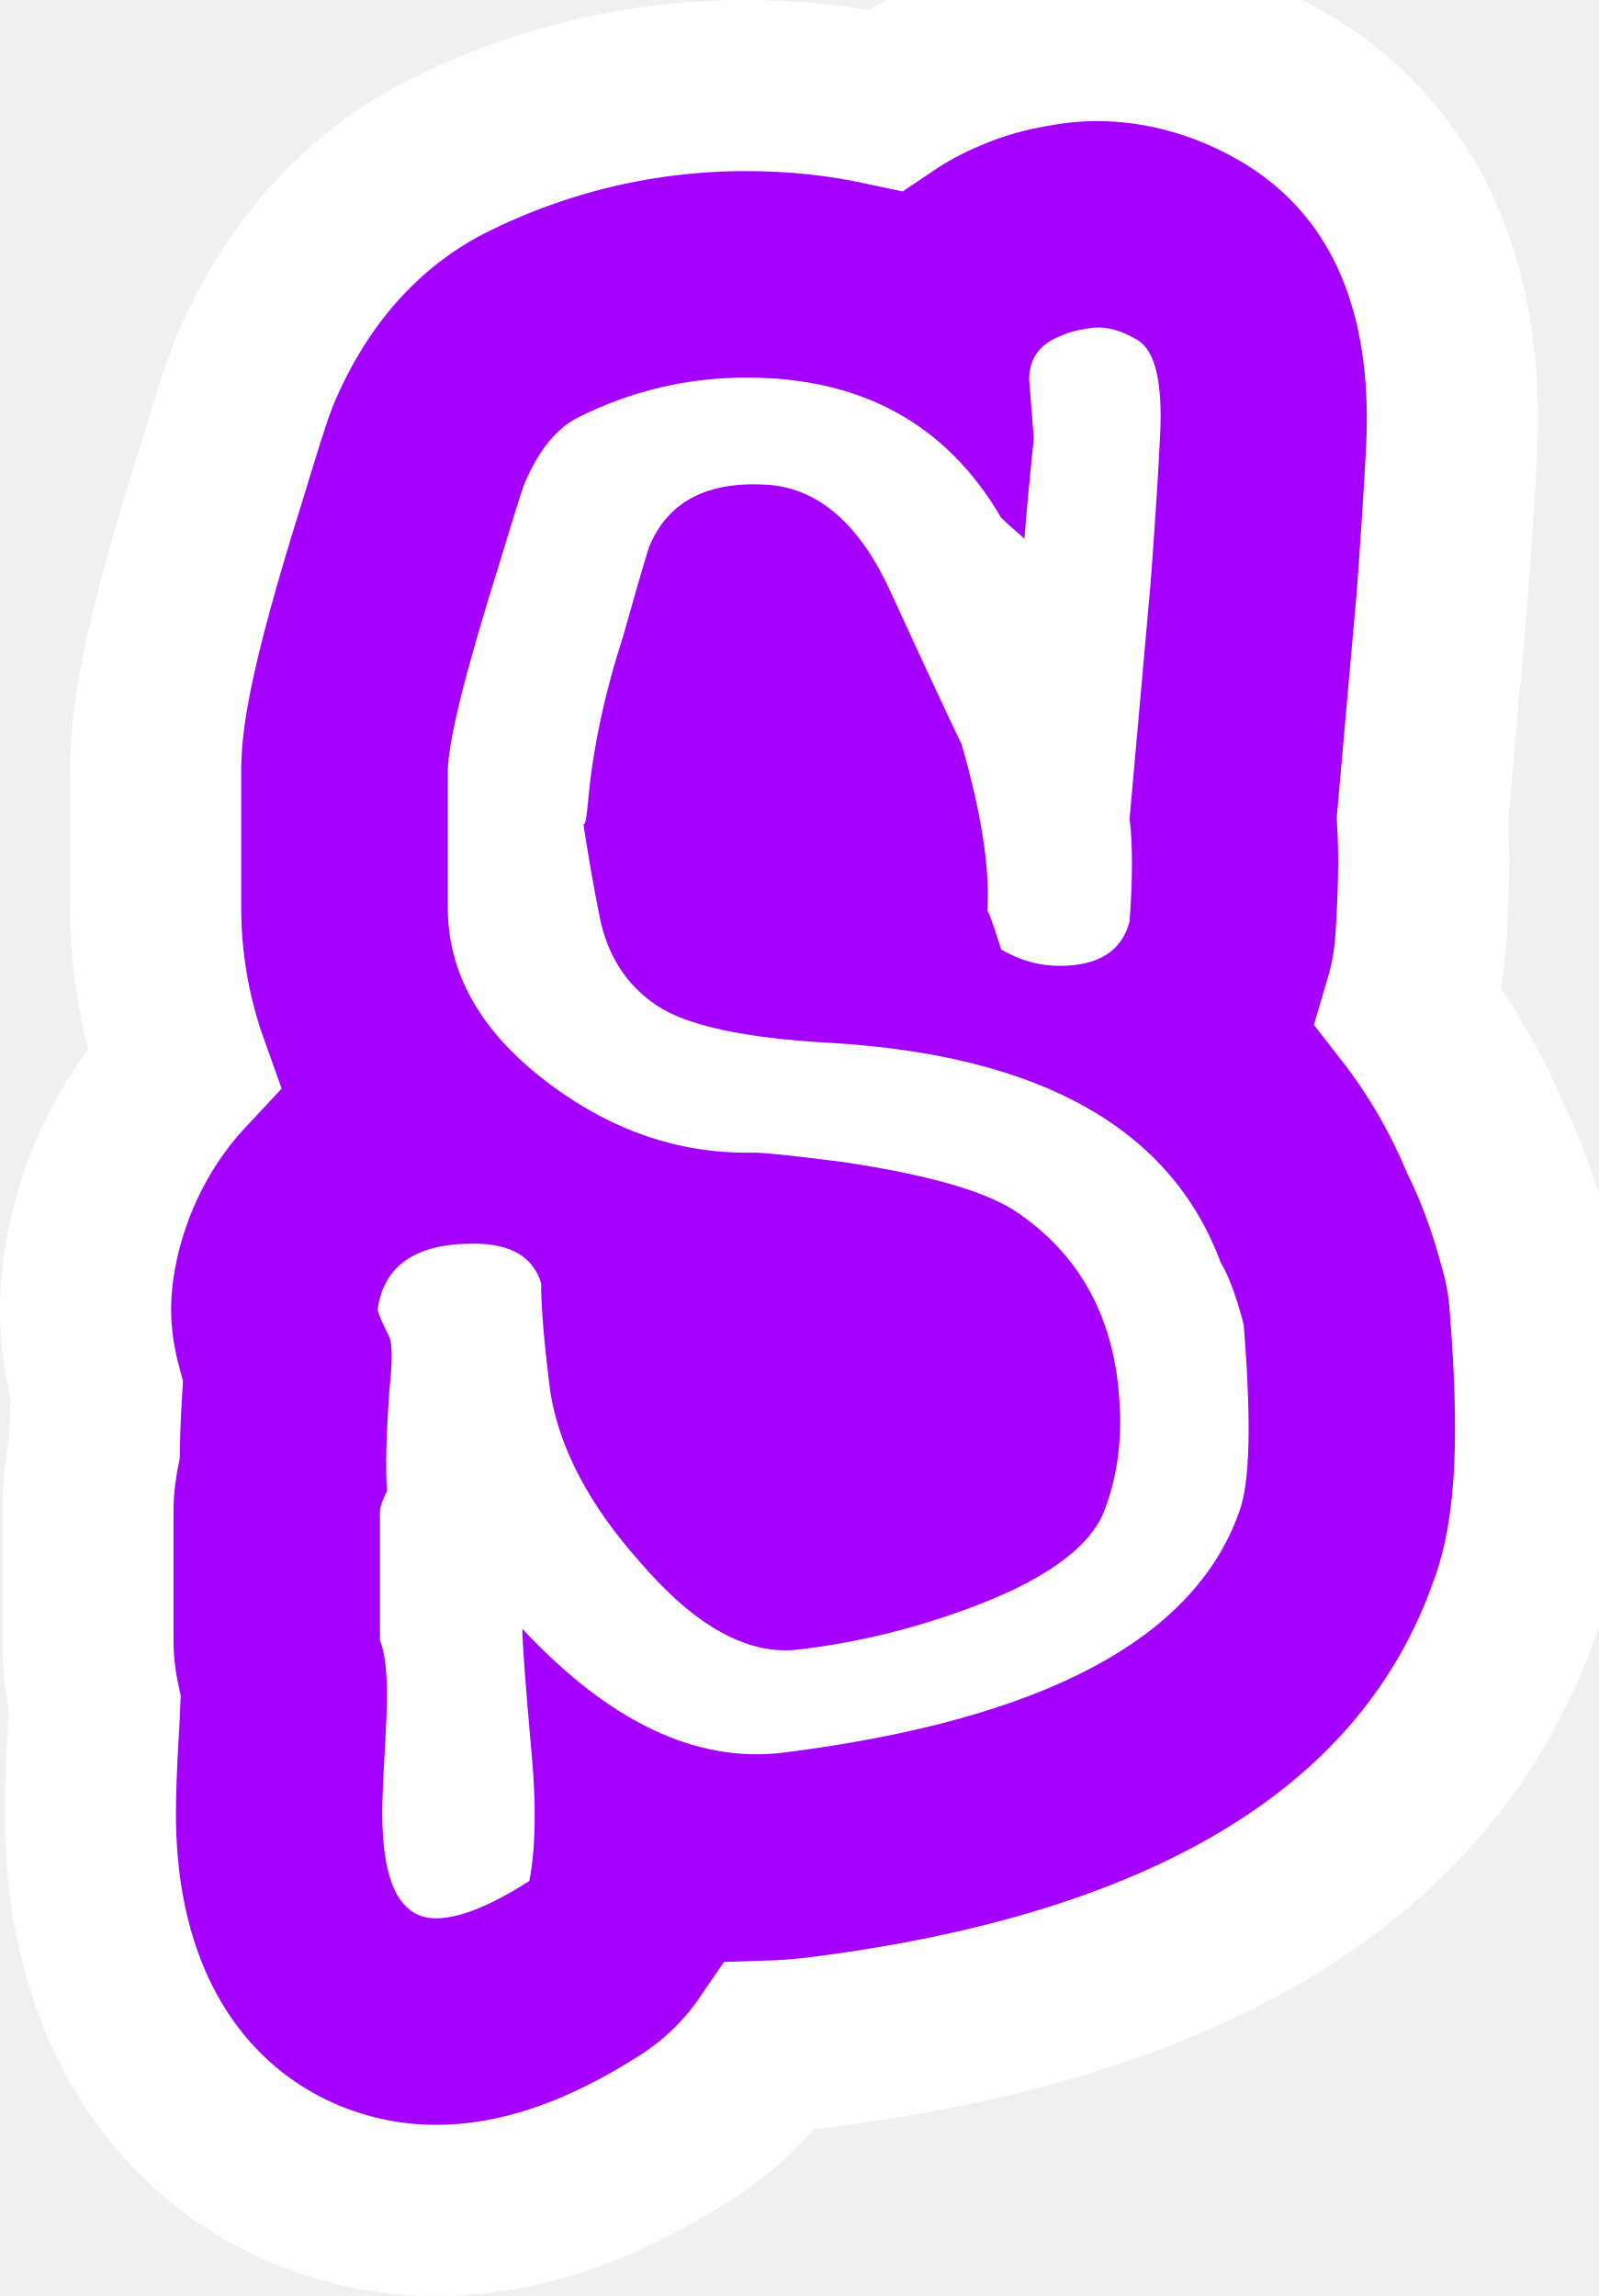
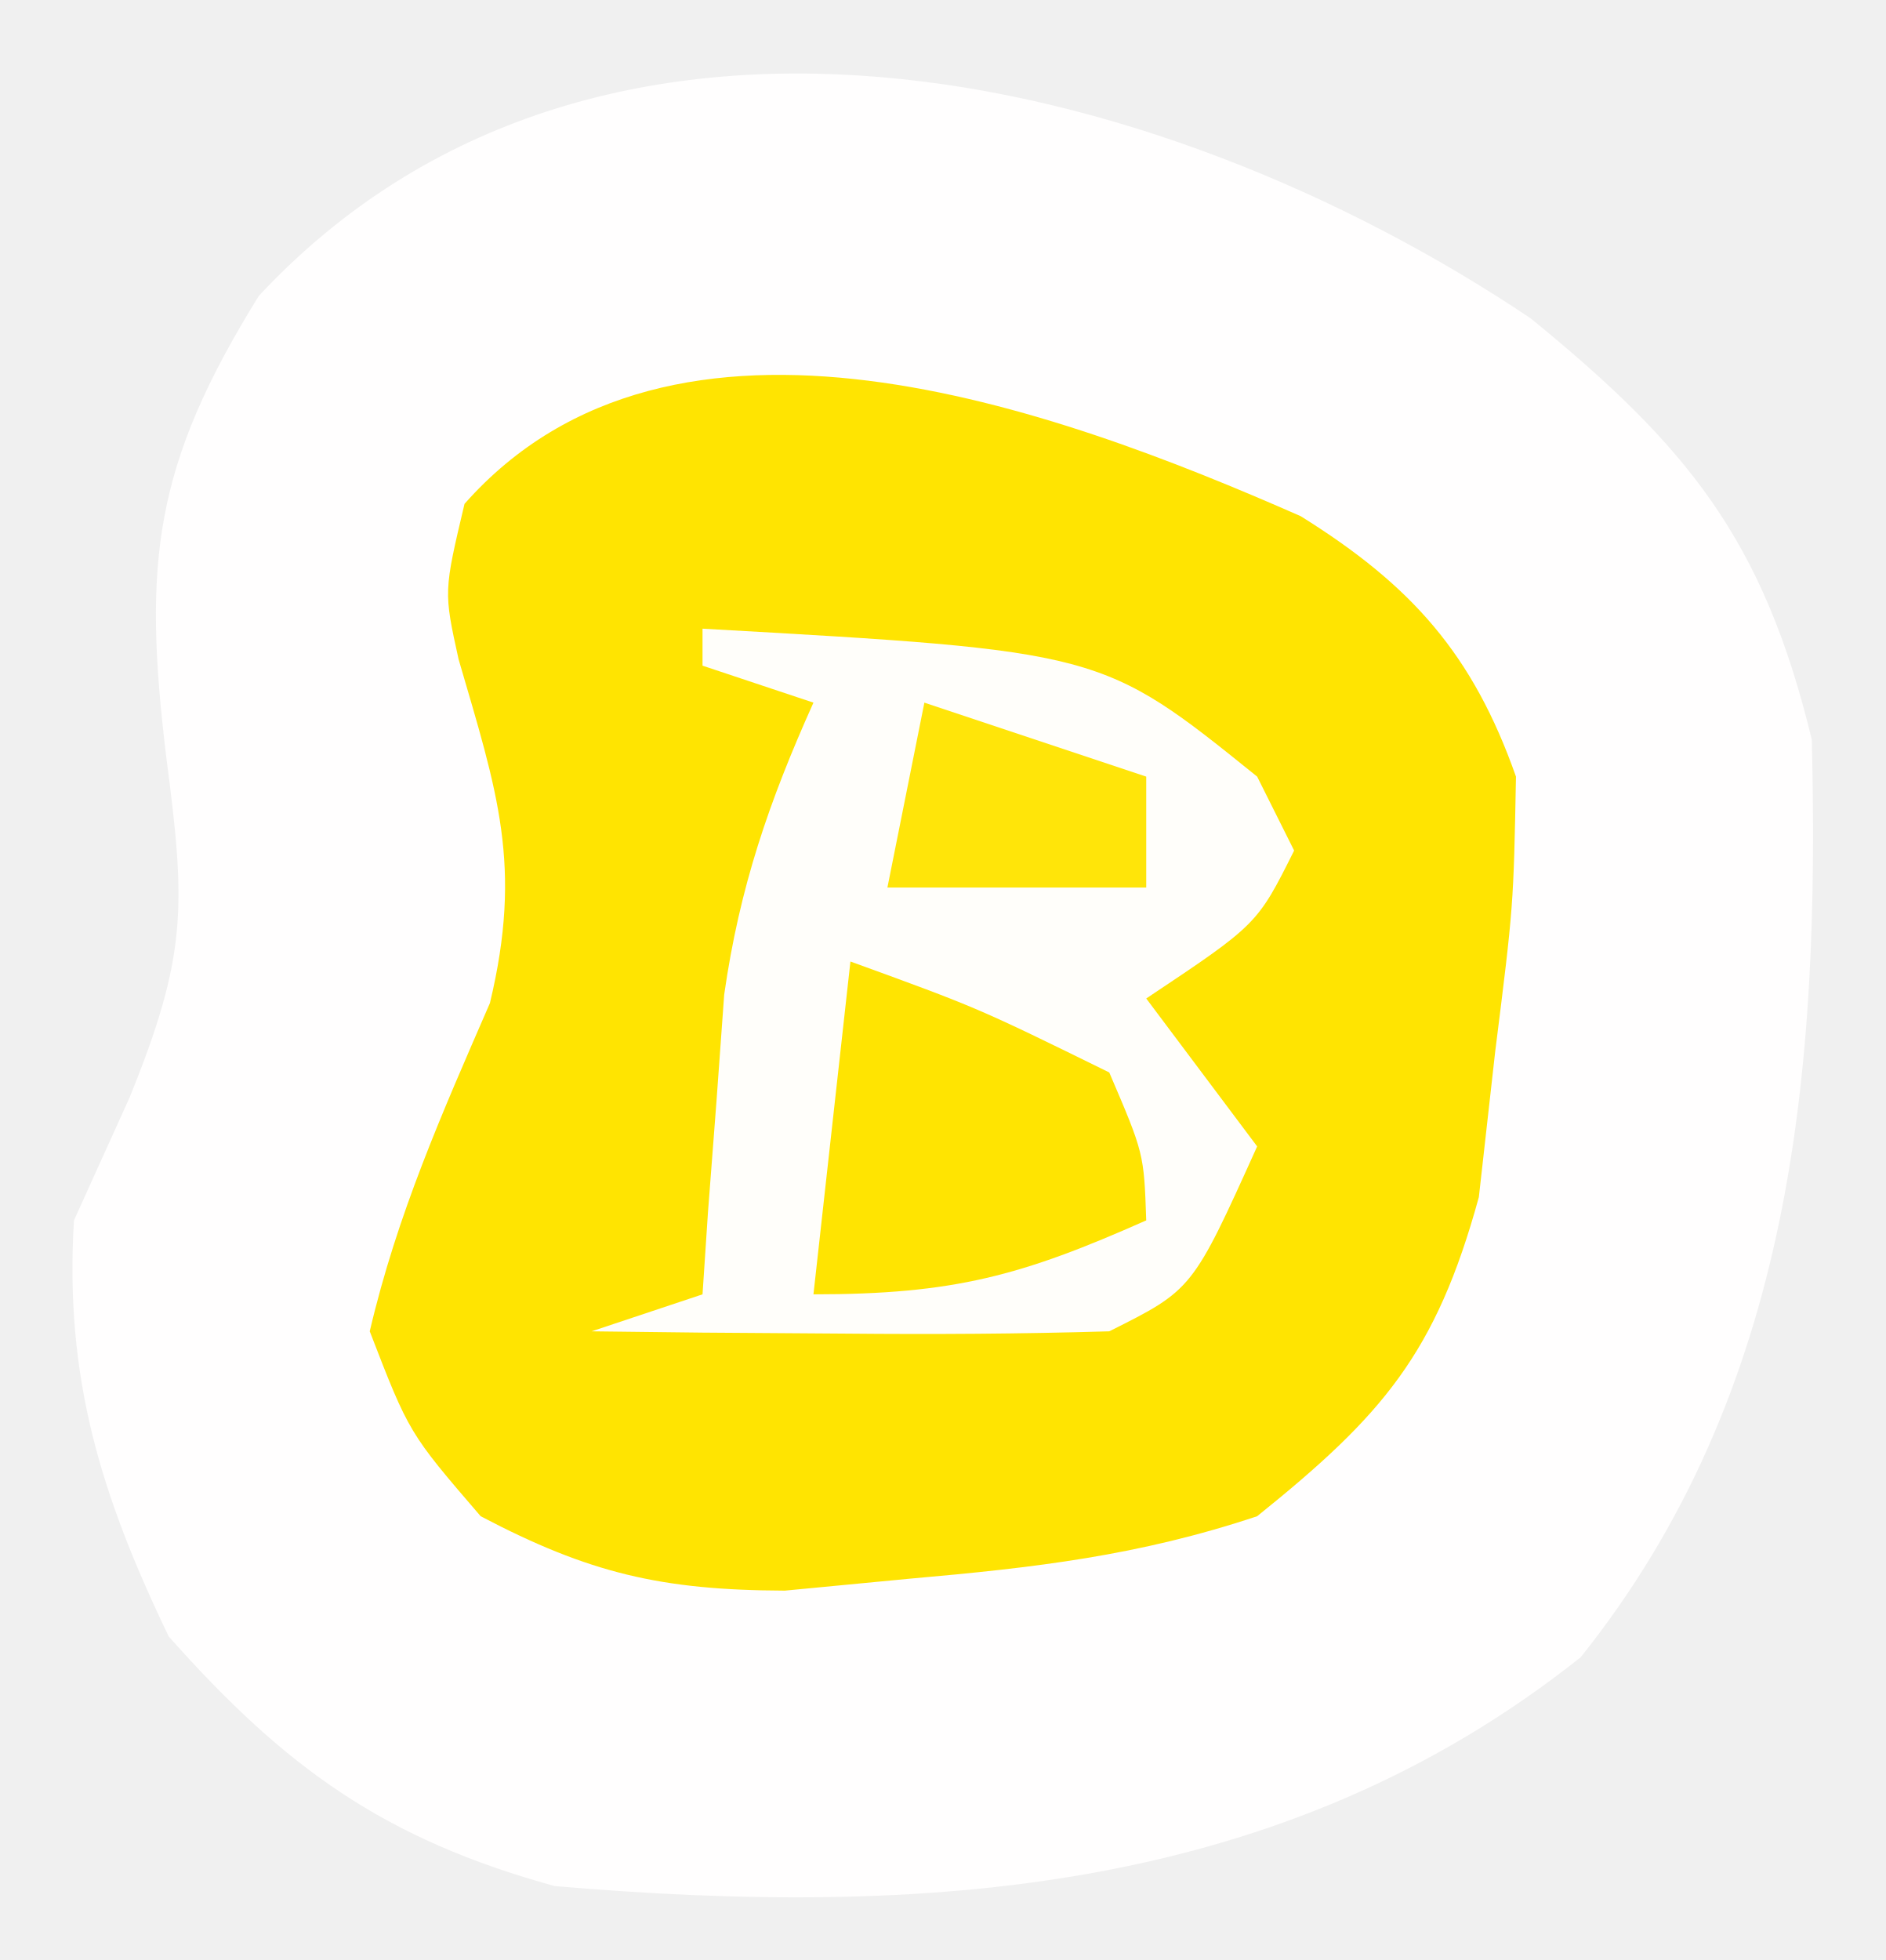
- <svg xmlns="http://www.w3.org/2000/svg" version="1.1" width="37.363" height="53.666" viewBox="0,0,37.363,53.666">
-   <g transform="translate(-220.9964,-153.7509)">
-     <g data-paper-data="{&quot;isPaintingLayer&quot;:true}" fill-rule="nonzero" stroke-linecap="butt" stroke-linejoin="miter" stroke-miterlimit="10" stroke-dasharray="" stroke-dashoffset="0" style="mix-blend-mode: normal">
-       <path d="M256.359,191.452c-2.004,5.552 -7.45,8.927 -16.185,10.031c-0.397,0.05 -0.788,0.081 -1.179,0.093c-0.509,0.744 -1.172,1.39 -1.954,1.892c-2.047,1.309 -3.964,1.948 -5.856,1.948c-3.89,0 -8.077,-2.903 -8.077,-9.281c0,-0.434 0.019,-0.999 0.062,-1.78c0.019,-0.335 0.037,-0.596 0.043,-0.788c-0.105,-0.484 -0.161,-0.974 -0.161,-1.47v-3.003c0,-0.49 0.05,-0.98 0.149,-1.47c0.006,-0.416 0.025,-0.881 0.056,-1.39c-0.149,-0.546 -0.261,-1.179 -0.261,-1.886c0,-0.323 0.025,-0.645 0.068,-0.962c0.236,-1.663 0.974,-3.331 2.221,-4.665c-0.428,-1.197 -0.651,-2.463 -0.651,-3.759v-3.164c0,-1.284 0.254,-2.885 1.501,-6.867c0.521,-1.712 0.689,-2.246 0.918,-2.742c1.222,-2.742 3.065,-4.113 4.405,-4.789c2.19,-1.092 4.541,-1.65 6.985,-1.65c1.129,0 2.208,0.118 3.238,0.341c0.459,-0.31 0.949,-0.571 1.47,-0.788c0.664,-0.285 1.371,-0.484 2.153,-0.608c1.954,-0.335 4.02,0.081 5.819,1.172c1.892,1.154 4.063,3.548 3.797,8.474c-0.043,0.869 -0.118,2.029 -0.23,3.542c-0.006,0.037 -0.006,0.074 -0.012,0.112c-0.099,1.098 -0.242,2.736 -0.434,4.901c0.05,0.837 0.031,1.774 -0.043,2.878c-0.031,0.422 -0.099,0.844 -0.211,1.253c-0.025,0.093 -0.05,0.18 -0.074,0.261c0.837,1.073 1.408,2.146 1.799,3.077c0.366,0.738 0.676,1.588 0.949,2.624c0.105,0.391 0.174,0.788 0.205,1.191c0.279,3.48 0.136,5.534 -0.509,7.271z" fill="#a500ff" stroke="#ffffff" stroke-width="4" />
-       <path d="M250.066,184.73c0.182,2.256 0.145,3.71 -0.109,4.365c-1.056,2.983 -4.603,4.856 -10.64,5.62c-2.038,0.255 -4.074,-0.709 -6.112,-2.892c0,0.328 0.073,1.31 0.219,2.947c0.109,1.2 0.091,2.182 -0.055,2.946c-0.91,0.582 -1.637,0.873 -2.183,0.873c-0.837,0 -1.255,-0.818 -1.255,-2.456c0,-0.291 0.018,-0.754 0.055,-1.391c0.036,-0.636 0.055,-1.082 0.055,-1.337c0,-0.618 -0.055,-1.055 -0.164,-1.31v-3.001c0,-0.073 0.018,-0.154 0.055,-0.246c0.036,-0.091 0.073,-0.172 0.109,-0.246c-0.037,-0.509 -0.019,-1.291 0.055,-2.346c0.073,-0.655 0.073,-1.073 0,-1.255c-0.182,-0.363 -0.272,-0.581 -0.272,-0.654c0.145,-1.019 0.891,-1.528 2.237,-1.528c0.873,0 1.4,0.31 1.583,0.927c0,0.582 0.073,1.437 0.218,2.565c0.219,1.31 0.909,2.62 2.074,3.929c1.273,1.492 2.491,2.183 3.656,2.074c1.31,-0.145 2.619,-0.454 3.929,-0.927c1.819,-0.655 2.91,-1.419 3.274,-2.292c0.254,-0.655 0.382,-1.346 0.382,-2.074c0,-2.218 -0.818,-3.874 -2.455,-4.965c-0.728,-0.473 -2.074,-0.855 -4.039,-1.146c-1.128,-0.145 -1.819,-0.218 -2.073,-0.218c-1.746,0.037 -3.375,-0.527 -4.884,-1.692c-1.51,-1.164 -2.264,-2.511 -2.264,-4.039v-3.164c0,-0.69 0.4,-2.31 1.201,-4.856c0.363,-1.201 0.563,-1.837 0.601,-1.91c0.327,-0.764 0.745,-1.273 1.254,-1.528c1.236,-0.618 2.546,-0.927 3.929,-0.927c2.692,0 4.674,1.091 5.948,3.274c0.109,0.109 0.291,0.273 0.546,0.491c0.036,-0.509 0.109,-1.291 0.218,-2.346c-0.037,-0.473 -0.073,-0.927 -0.109,-1.364c0,-0.509 0.254,-0.854 0.764,-1.037c0.145,-0.073 0.346,-0.127 0.601,-0.164c0.364,-0.073 0.755,0.019 1.174,0.272c0.417,0.255 0.591,1.019 0.518,2.292c-0.037,0.8 -0.109,1.928 -0.218,3.383c-0.109,1.201 -0.272,3.038 -0.491,5.512c0.073,0.582 0.073,1.383 0,2.401c-0.182,0.691 -0.728,1.037 -1.637,1.037c-0.473,0 -0.927,-0.127 -1.364,-0.382c-0.218,-0.69 -0.327,-0.983 -0.327,-0.873c0.072,-0.982 -0.128,-2.292 -0.601,-3.929c-0.401,-0.836 -0.955,-2.027 -1.664,-3.574c-0.71,-1.546 -1.646,-2.374 -2.81,-2.483c-1.455,-0.109 -2.401,0.382 -2.837,1.473c-0.145,0.473 -0.346,1.165 -0.6,2.074c-0.437,1.346 -0.71,2.638 -0.819,3.874c-0.037,0.401 -0.073,0.565 -0.109,0.491c0.109,0.728 0.236,1.455 0.382,2.183c0.182,0.909 0.628,1.601 1.337,2.073c0.71,0.473 2.064,0.764 4.065,0.873c4.911,0.292 7.948,2.002 9.112,5.13c0.181,0.292 0.363,0.782 0.545,1.473z" fill="#ffffff" stroke="none" stroke-width="7" />
-     </g>
-   </g>
+ <svg xmlns="http://www.w3.org/2000/svg" version="1.1" width="51" height="53">
+   <path d="M0 0 C4.232 3.453 6.292 5.966 7.602 11.391 C7.82 20.367 7.096 29.022 1.352 36.203 C-6.742 42.641 -16.435 43.245 -26.398 42.391 C-30.998 41.125 -33.684 39.196 -36.836 35.641 C-38.671 31.824 -39.657 28.641 -39.398 24.391 C-38.903 23.297 -38.408 22.204 -37.898 21.078 C-36.328 17.217 -36.376 15.882 -36.898 11.891 C-37.546 6.58 -37.231 3.959 -34.398 -0.609 C-25.284 -10.386 -10.149 -6.81 0 0 Z " fill="#FFFEFE" transform="translate(41.39844,8.609375)" />
+   <path d="M0 0 C3.01 1.875 4.657 3.736 5.824 7.043 C5.758 10.539 5.758 10.539 5.262 14.48 C5.116 15.779 4.97 17.077 4.82 18.414 C3.657 22.65 2.215 24.315 -1.176 27.043 C-4.381 28.111 -7.188 28.434 -10.551 28.73 C-11.672 28.837 -12.794 28.944 -13.949 29.055 C-17.288 29.043 -19.24 28.586 -22.176 27.043 C-24.113 24.793 -24.113 24.793 -25.176 22.043 C-24.434 18.875 -23.221 16.146 -21.926 13.168 C-21.033 9.447 -21.728 7.452 -22.773 3.871 C-23.176 2.043 -23.176 2.043 -22.613 -0.332 C-16.97 -6.712 -6.7 -2.947 0 0 Z " fill="#FFE401" transform="translate(35.17578,13.95703)" />
+   <path d="M0 0 C10.794 0.608 10.794 0.608 15 4 C15.33 4.66 15.66 5.32 16 6 C15 8 15 8 12 10 C12.99 11.32 13.98 12.64 15 14 C13.25 17.875 13.25 17.875 11 19 C8.626 19.071 6.25 19.084 3.875 19.062 C2.594 19.053 1.312 19.044 -0.008 19.035 C-1.489 19.018 -1.489 19.018 -3 19 C-2.01 18.67 -1.02 18.34 0 18 C0.049 17.264 0.098 16.528 0.148 15.77 C0.223 14.794 0.298 13.818 0.375 12.812 C0.445 11.85 0.514 10.887 0.586 9.895 C1.002 6.985 1.799 4.671 3 2 C2.01 1.67 1.02 1.34 0 1 C0 0.67 0 0.34 0 0 Z " fill="#FFFEFA" transform="translate(19,17)" />
+   <path d="M0 0 C3.438 1.25 3.438 1.25 7 3 C7.938 5.188 7.938 5.188 8 7 C4.629 8.498 2.796 9 -1 9 C-0.67 6.03 -0.34 3.06 0 0 Z " fill="#FFE401" transform="translate(23,26)" />
+   <path d="M0 0 C1.98 0.66 3.96 1.32 6 2 C6 2.99 6 3.98 6 5 C3.69 5 1.38 5 -1 5 C-0.67 3.35 -0.34 1.7 0 0 Z " fill="#FFE509" transform="translate(25,19)" />
</svg>
